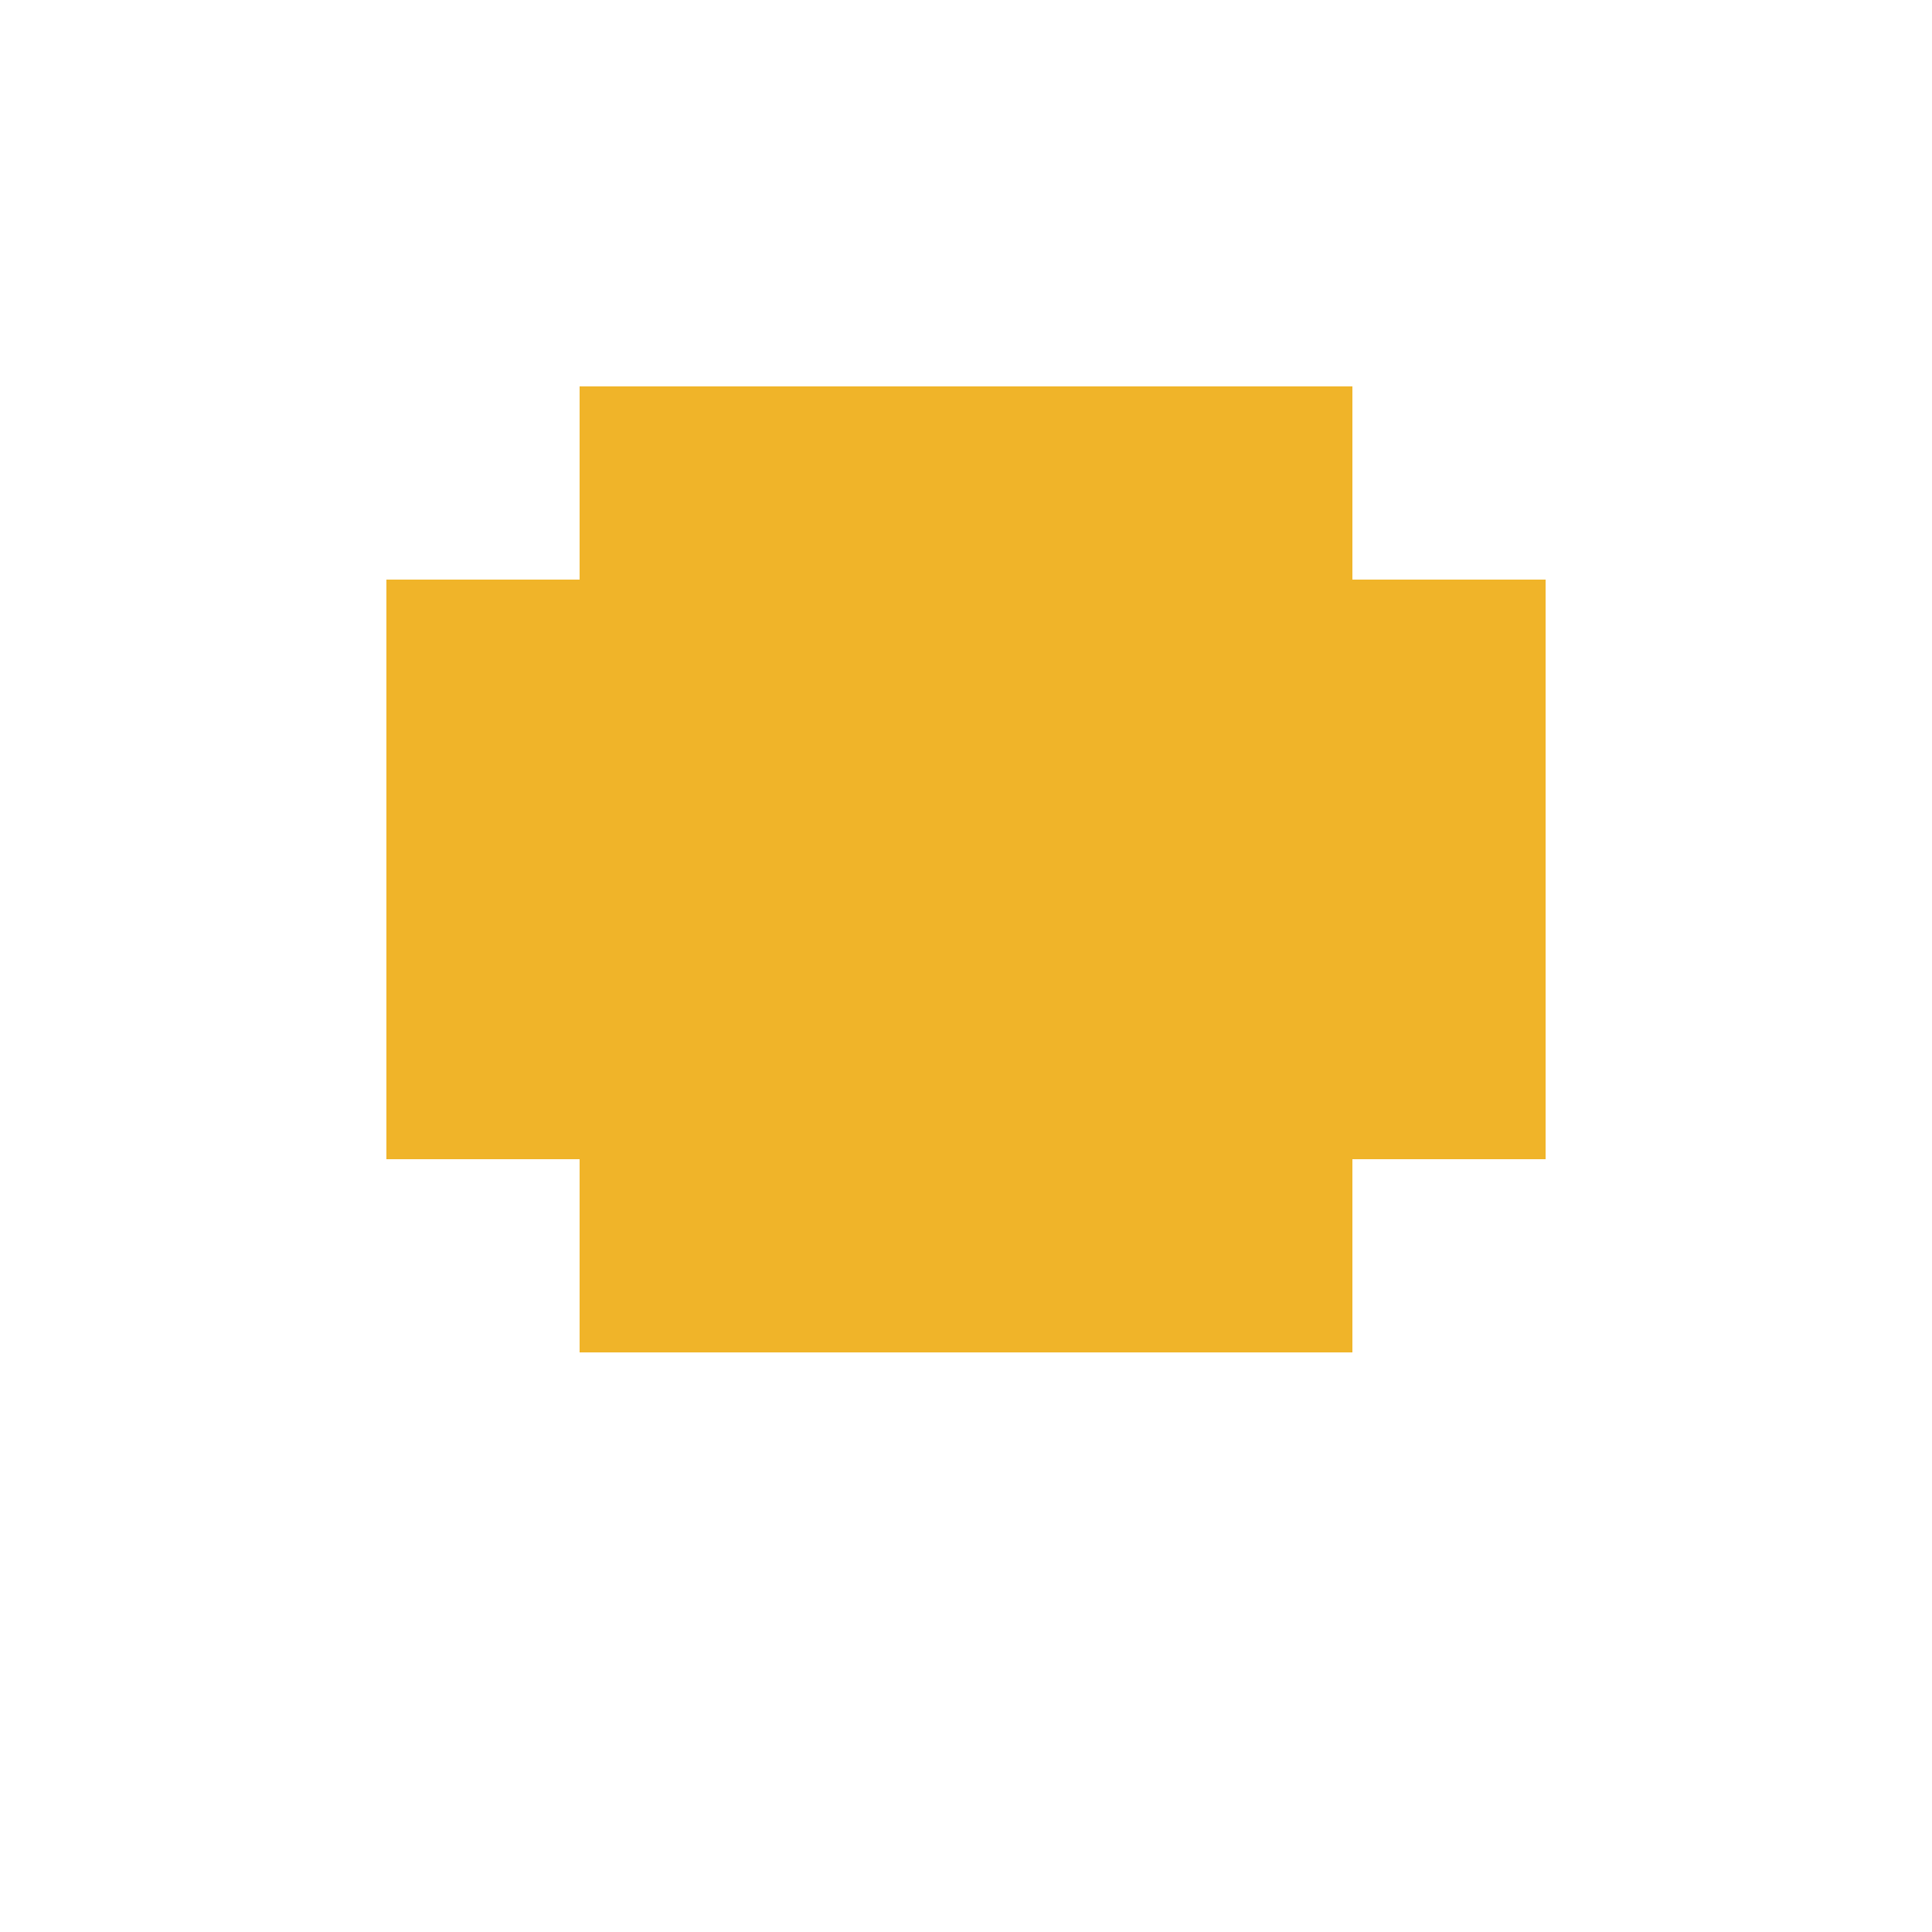
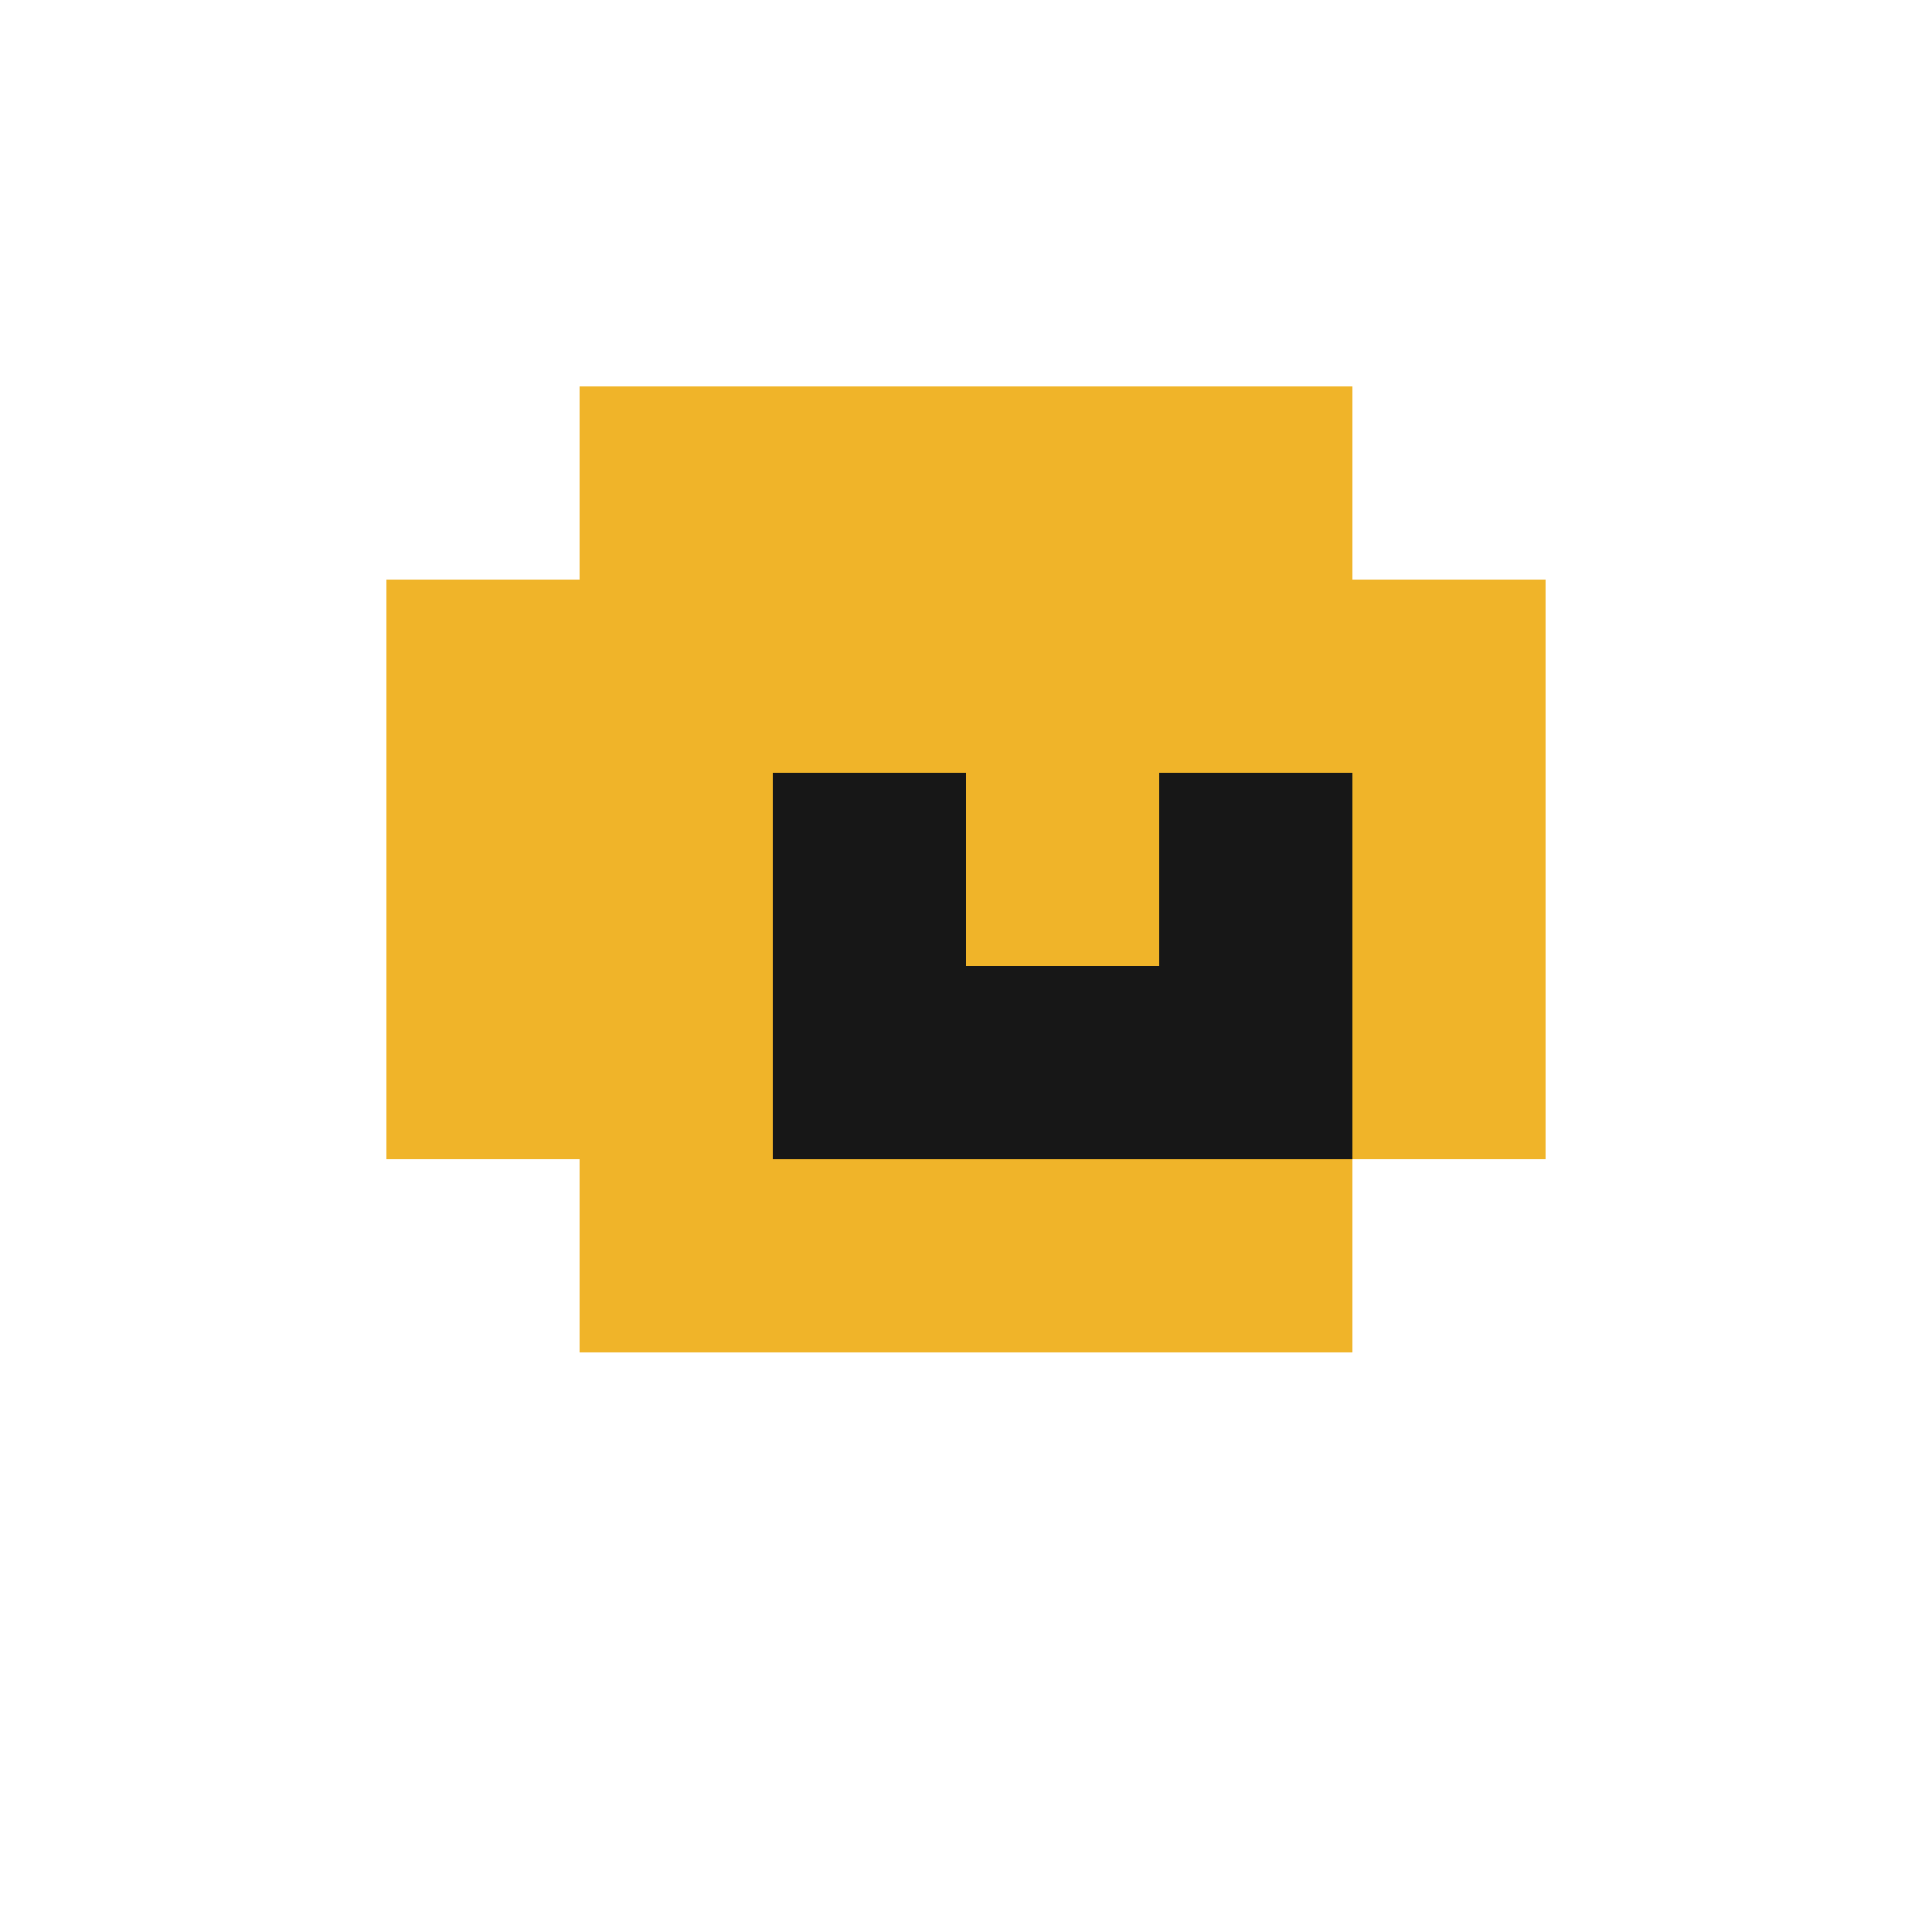
<svg xmlns="http://www.w3.org/2000/svg" viewBox="0 0 10 10" shape-rendering="crispEdges">
  <rect x="3" y="2" width="4" height="1" fill="#f0b429" />
  <rect x="2" y="3" width="6" height="1" fill="#f0b429" />
-   <rect x="2" y="4" width="6" height="1" fill="#f0b429" />
-   <rect x="2" y="5" width="6" height="1" fill="#f0b429" />
+   <rect x="2" y="4" width="1" height="1" fill="#f0b429" />
+   <rect x="3" y="4" width="1" height="1" fill="#f0b429" />
+   <rect x="4" y="4" width="1" height="1" fill="#171717" />
+   <rect x="5" y="4" width="1" height="1" fill="#f0b429" />
+   <rect x="6" y="4" width="1" height="1" fill="#171717" />
+   <rect x="7" y="4" width="1" height="1" fill="#f0b429" />
+   <rect x="2" y="5" width="1" height="1" fill="#f0b429" />
+   <rect x="3" y="5" width="1" height="1" fill="#f0b429" />
+   <rect x="4" y="5" width="3" height="1" fill="#171717" />
+   <rect x="7" y="5" width="1" height="1" fill="#f0b429" />
  <rect x="3" y="6" width="4" height="1" fill="#f0b429" />
</svg>
